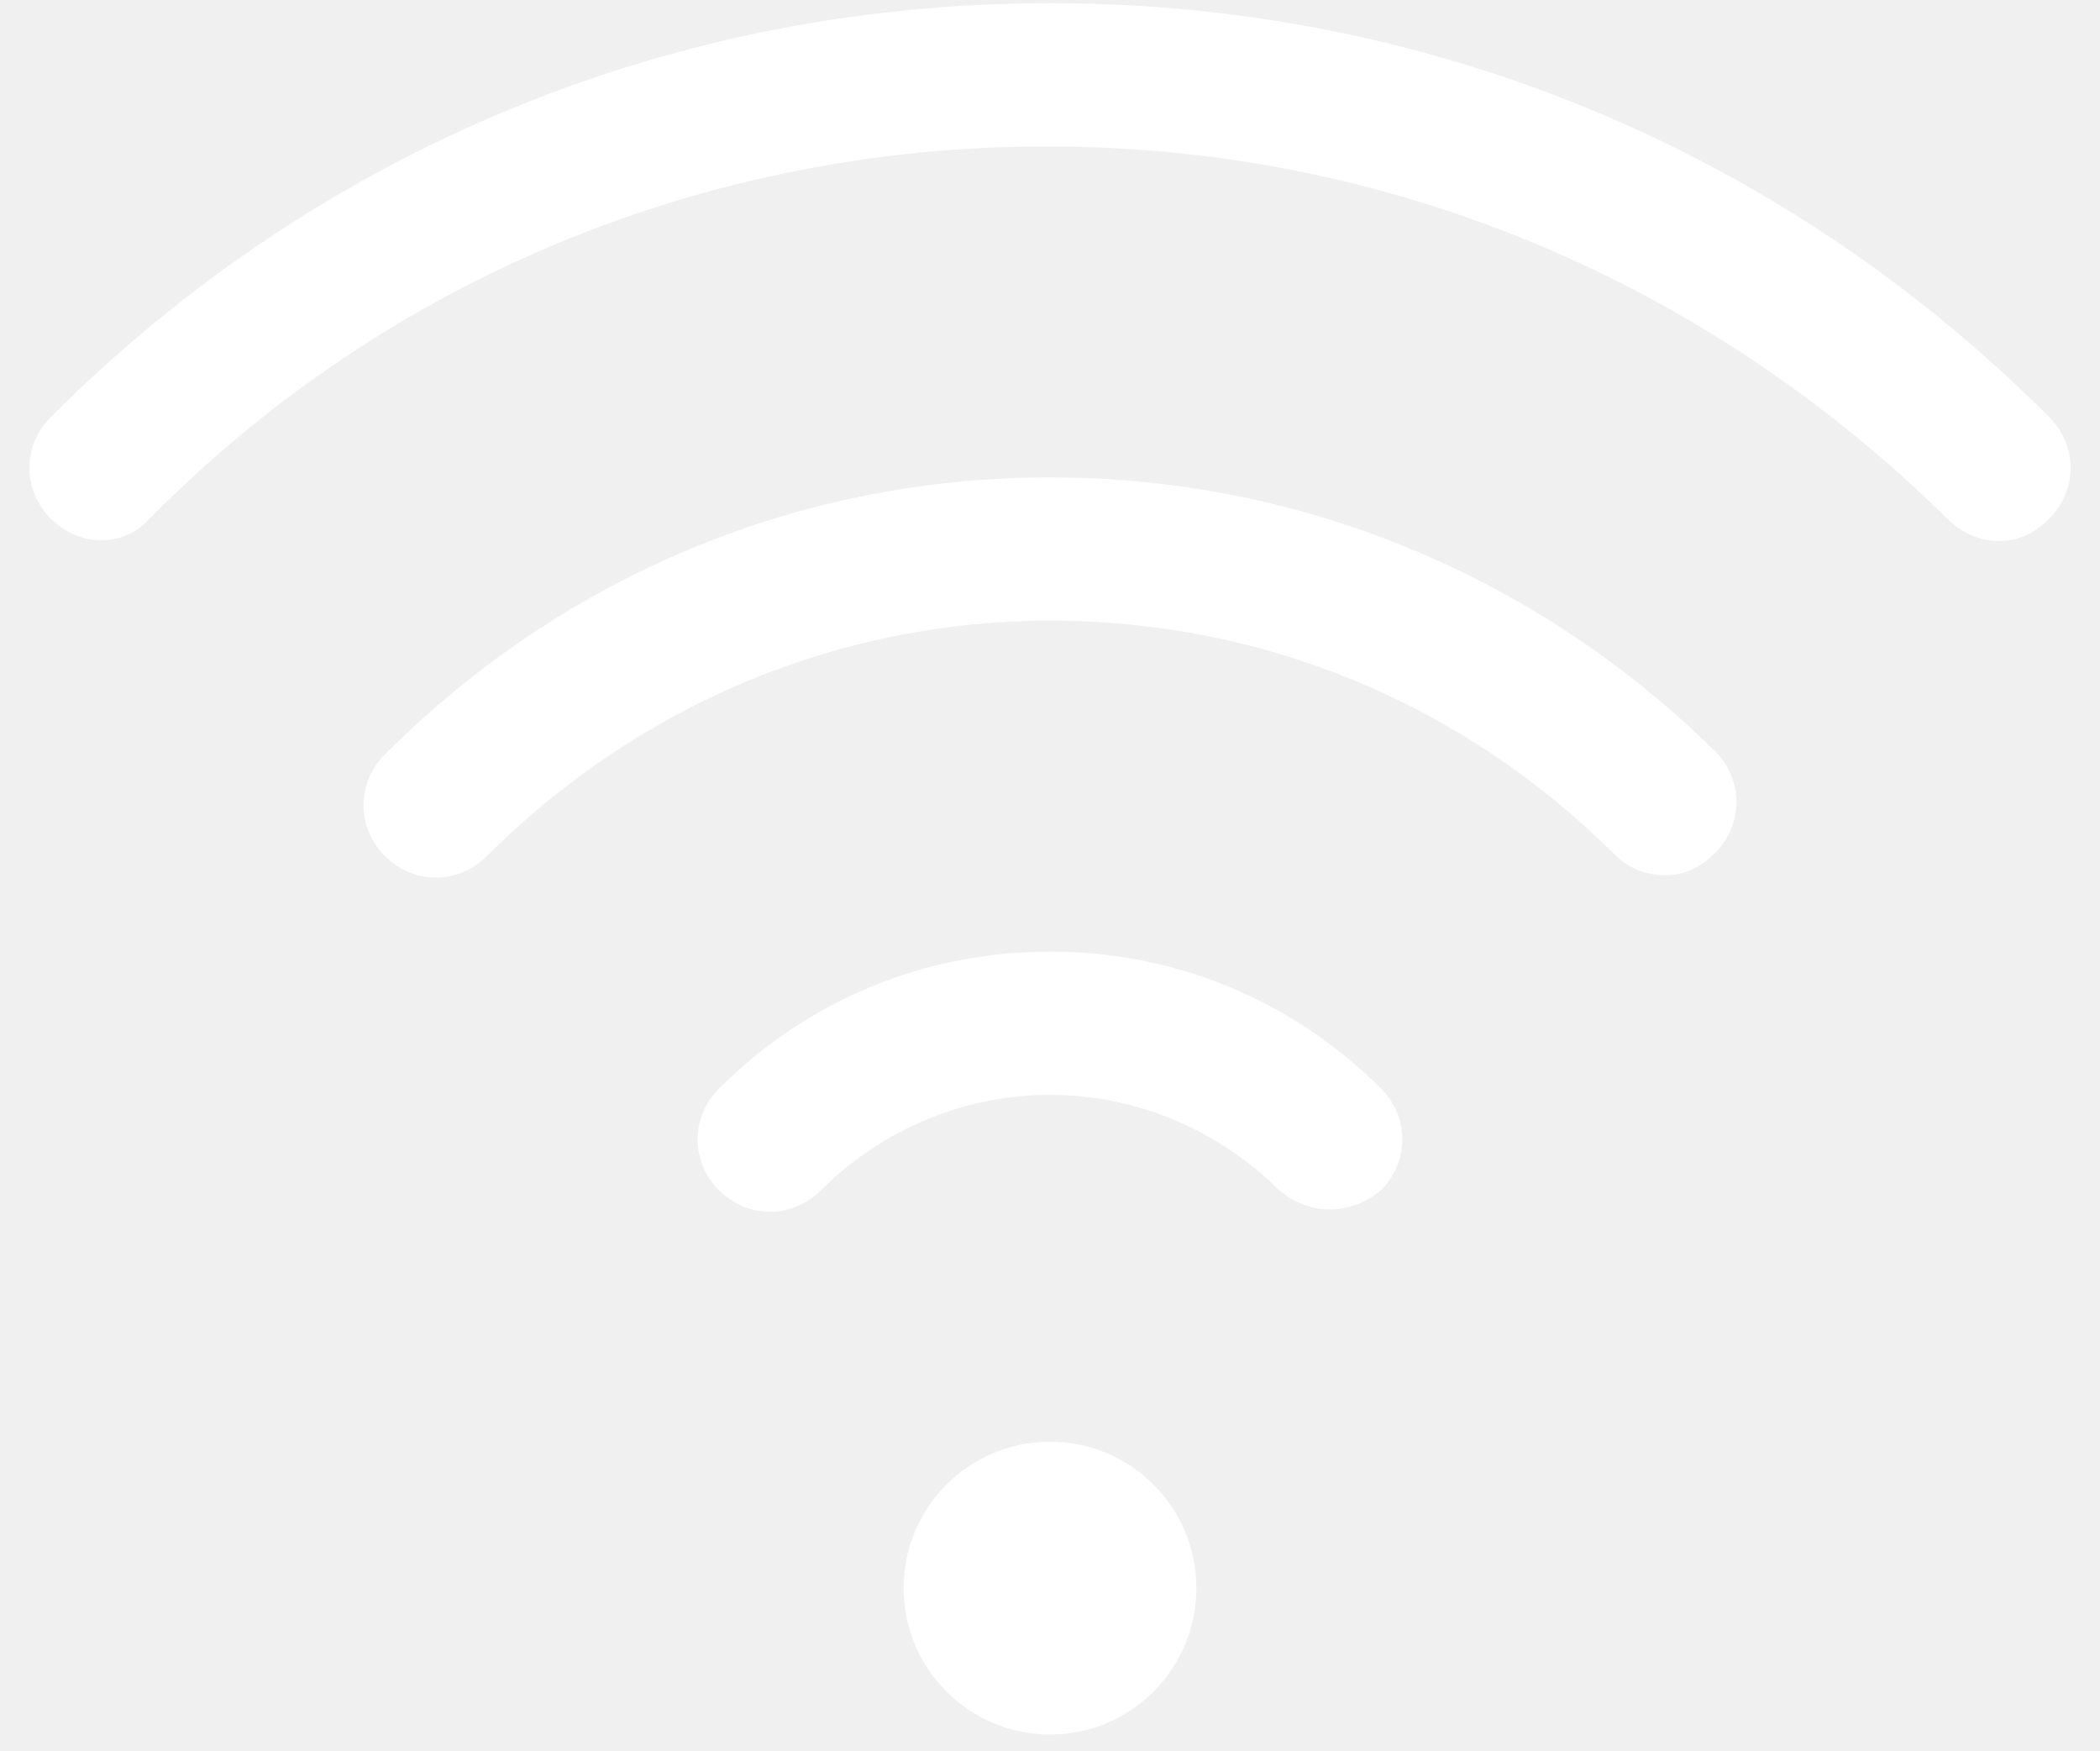
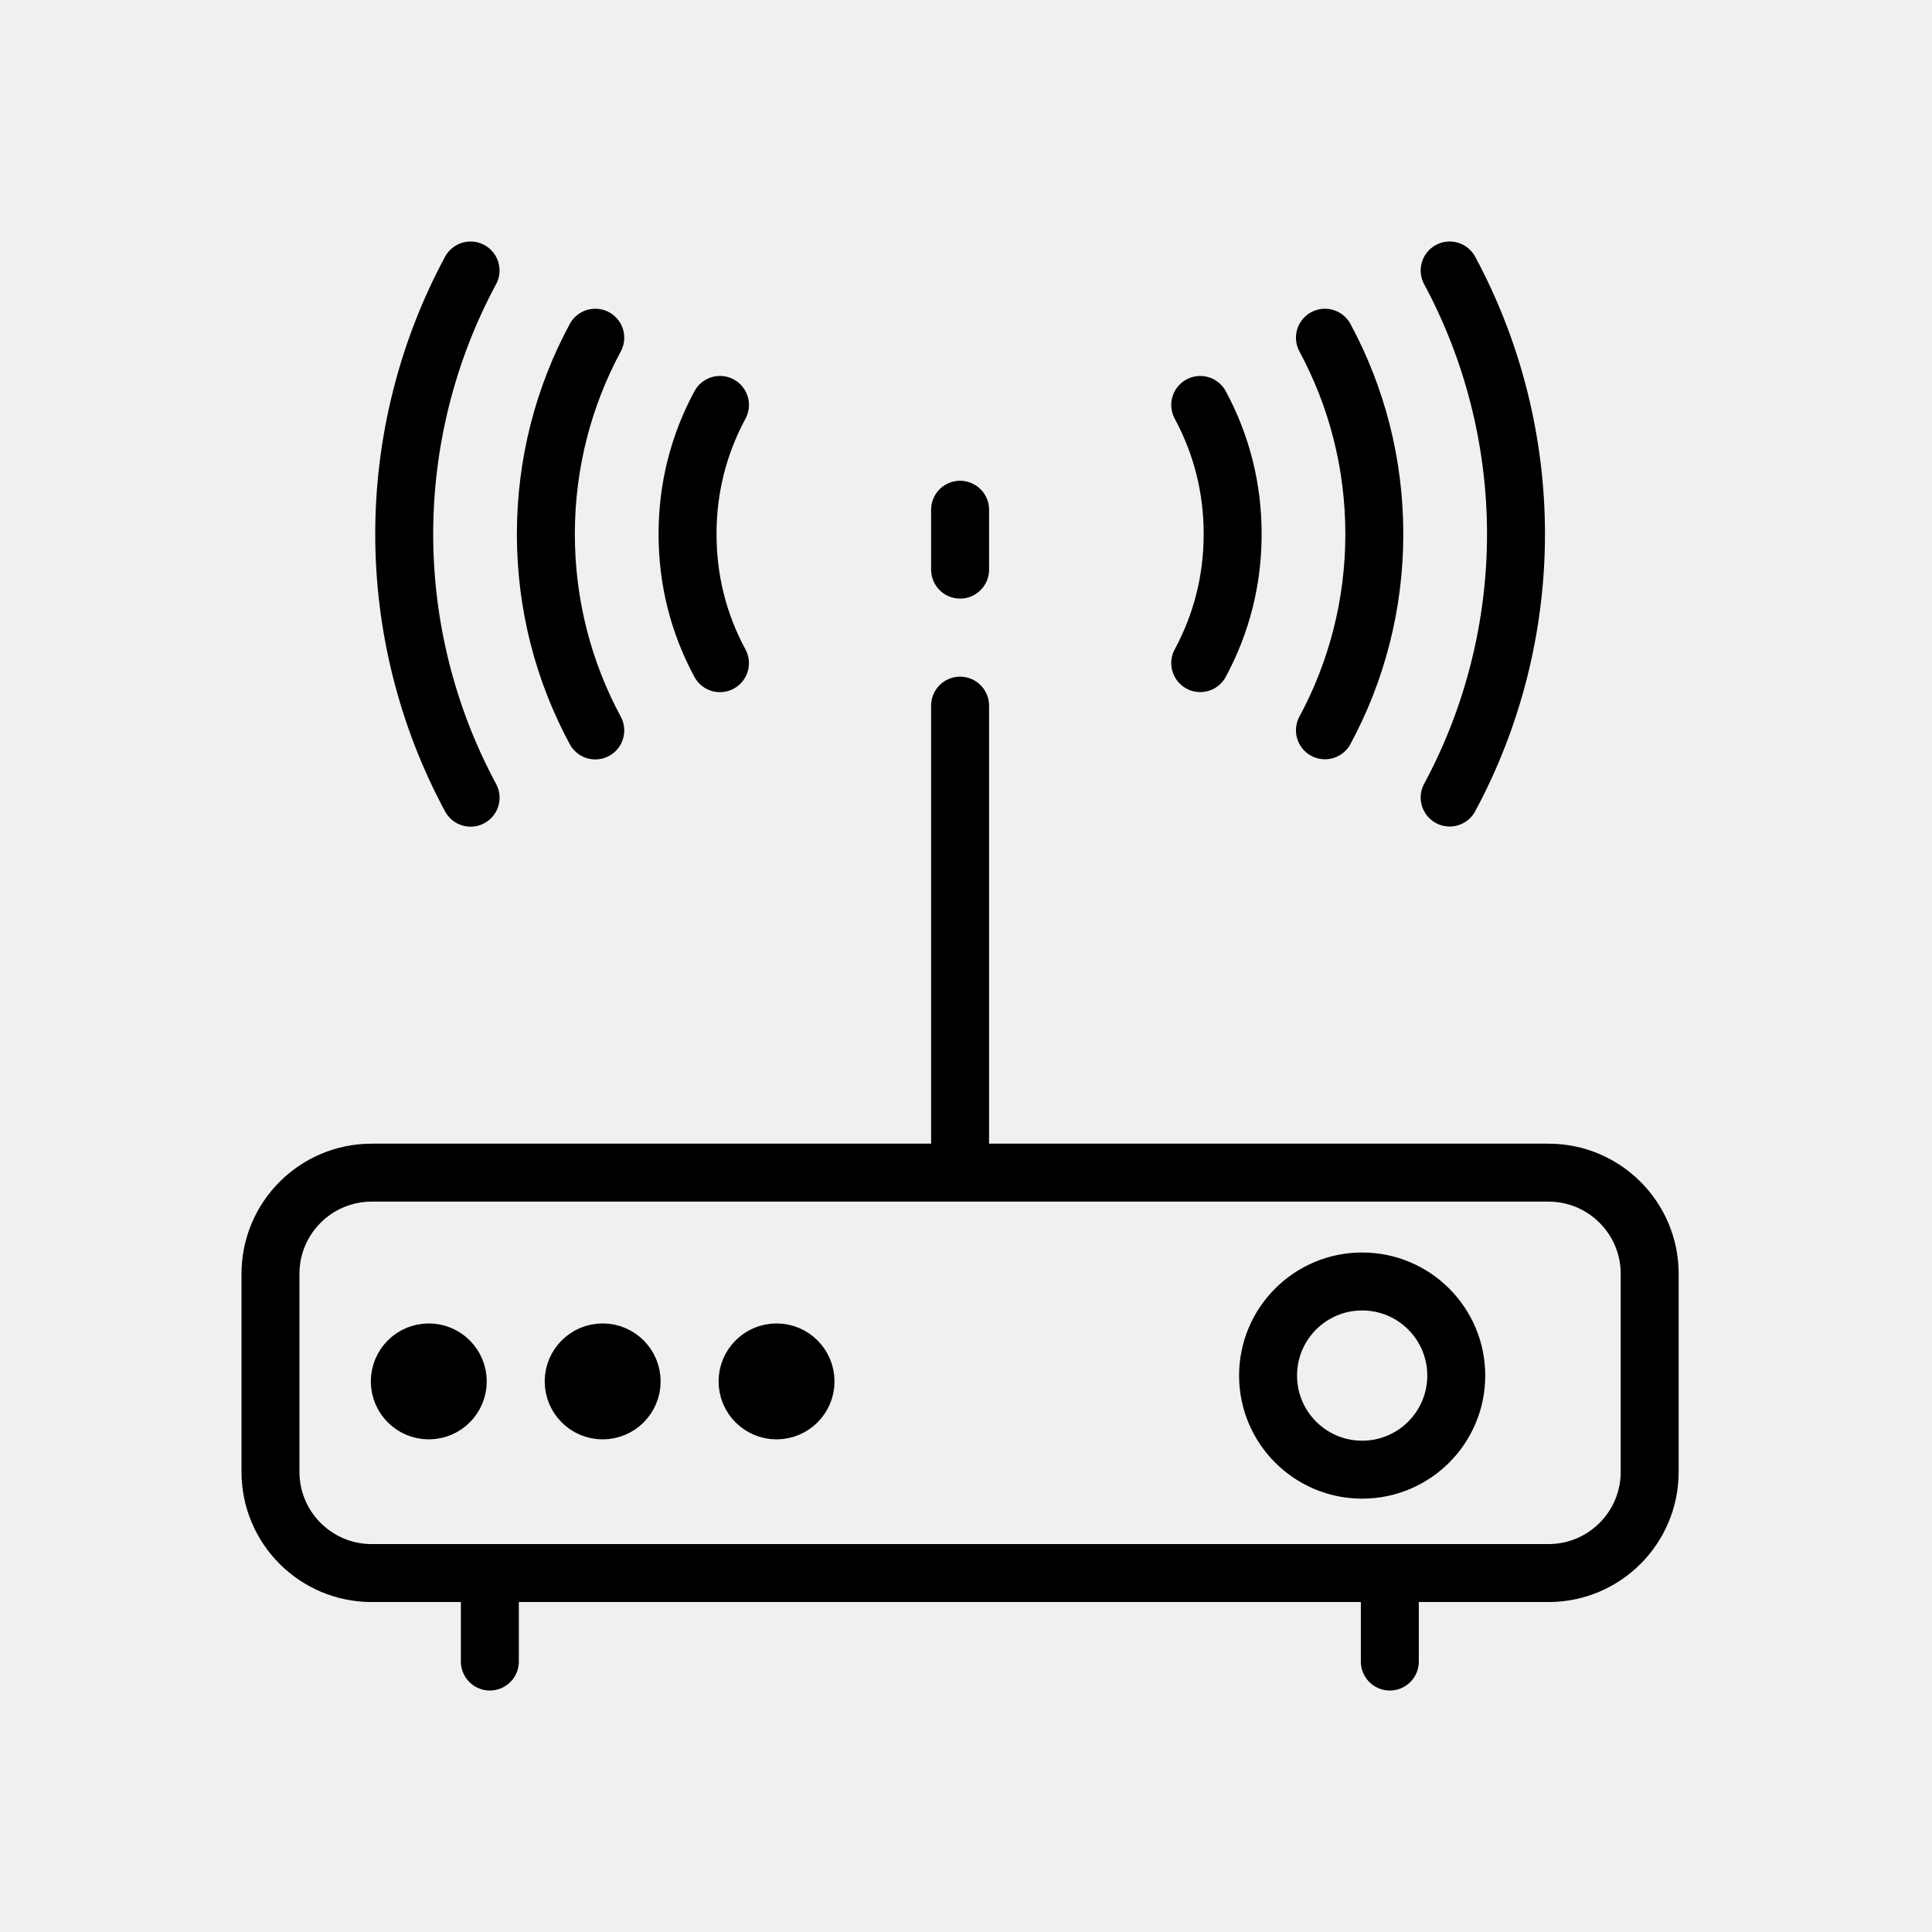
- <svg xmlns="http://www.w3.org/2000/svg" viewBox="0 0 66 55" version="1.1">
-   <g fill="none" fill-rule="evenodd">
-     <g id="wifi" fill="#FFFFFF">
-       <path d="M4.7,16.3 C12.2,8.7 22.3,4.6 32.9,4.6 C43.6,4.6 53.6,8.8 61.2,16.3 C61.6,16.7 62.2,17 62.8,17 C63.4,17 63.9,16.8 64.4,16.3 C65.3,15.4 65.3,14 64.4,13.1 C56,4.7 44.9,0.1 33,0.1 C21.1,0.1 10,4.7 1.6,13.1 C0.7,14 0.7,15.4 1.6,16.3 C2.5,17.2 3.9,17.2 4.7,16.3 L4.7,16.3 Z" />
-       <path d="M52.3,27.5 C52.9,27.5 53.4,27.3 53.9,26.8 C54.8,25.9 54.8,24.5 53.9,23.6 C48.3,18.1 40.9,15 33,15 C25.1,15 17.7,18.1 12.1,23.7 C11.2,24.6 11.2,26 12.1,26.9 C13,27.8 14.4,27.8 15.3,26.9 C20,22.2 26.3,19.5 33,19.5 C39.7,19.5 46,22.1 50.8,26.9 C51.2,27.3 51.8,27.5 52.3,27.5 L52.3,27.5 Z" />
-       <path d="M41.8,38 C42.4,38 42.9,37.8 43.4,37.4 C44.3,36.5 44.3,35.1 43.4,34.2 C40.6,31.4 36.9,29.9 33,29.9 C29.1,29.9 25.4,31.4 22.6,34.2 C21.7,35.1 21.7,36.5 22.6,37.4 C23.5,38.3 24.9,38.3 25.8,37.4 C27.7,35.5 30.3,34.4 33,34.4 C35.7,34.4 38.3,35.5 40.2,37.4 C40.7,37.8 41.2,38 41.8,38 L41.8,38 Z" />
-       <circle cx="33" cy="49.9" r="4.6" />
-     </g>
-   </g>
+ <svg xmlns="http://www.w3.org/2000/svg" class="normalized" viewBox="0 0 100 100" version="1.1">
+   <path d="M85.387,76.184 C85.387,79.077 83.042,81.421 80.149,81.421 L19.238,81.421 C16.346,81.421 14,79.076 14,76.184 L14,65.934 C14,63.04 16.346,60.696 19.238,60.696 L80.149,60.696 C83.043,60.696 85.387,63.041 85.387,65.934 L85.387,76.184 L85.387,76.184 Z M25.355,81.421 L25.355,86.001 L25.355,81.421 Z M71.937,81.421 L71.937,86.001 L71.937,81.421 Z M70.505,66.329 C73.195,66.329 75.376,68.51 75.376,71.2 C75.376,73.889 73.195,76.07 70.505,76.07 C67.817,76.07 65.635,73.889 65.635,71.2 C65.634,68.51 67.816,66.329 70.505,66.329 L70.505,66.329 Z M49.694,60.695 L49.694,36.524 L49.694,60.695 Z M49.694,29.483 L49.694,26.384 L49.694,29.483 Z M24.356,14.001 C22.109,18.17 20.922,22.888 20.922,27.642 C20.921,32.4 22.109,37.119 24.358,41.288 M37.266,20.959 C36.152,23.025 35.587,25.274 35.587,27.644 C35.587,30.013 36.15,32.26 37.264,34.326 M30.811,37.807 C29.179,34.782 28.253,31.321 28.254,27.644 C28.254,23.967 29.18,20.506 30.811,17.48 M62.124,34.322 C63.237,32.257 63.802,30.009 63.802,27.643 C63.802,25.273 63.238,23.025 62.124,20.96 M75.034,41.28 C77.281,37.112 78.468,32.397 78.468,27.643 C78.468,22.885 77.28,18.167 75.034,14 M68.579,17.48 C70.21,20.505 71.135,23.966 71.135,27.643 C71.135,31.318 70.208,34.779 68.579,37.8 M31.194,73.001 C32.022,73.001 32.694,72.329 32.694,71.501 C32.694,70.673 32.022,70.001 31.194,70.001 C30.366,70.001 29.694,70.673 29.694,71.501 C29.694,72.329 30.366,73.001 31.194,73.001 Z M22.194,73.001 C23.022,73.001 23.694,72.329 23.694,71.501 C23.694,70.673 23.022,70.001 22.194,70.001 C21.366,70.001 20.694,70.673 20.694,71.501 C20.694,72.329 21.366,73.001 22.194,73.001 Z M40.194,73.001 C41.022,73.001 41.694,72.329 41.694,71.501 C41.694,70.673 41.022,70.001 40.194,70.001 C39.366,70.001 38.694,70.673 38.694,71.501 C38.694,72.329 39.366,73.001 40.194,73.001 Z" fill="none" stroke="#000000" stroke-width="3" stroke-linecap="round" stroke-linejoin="round" />
</svg>
